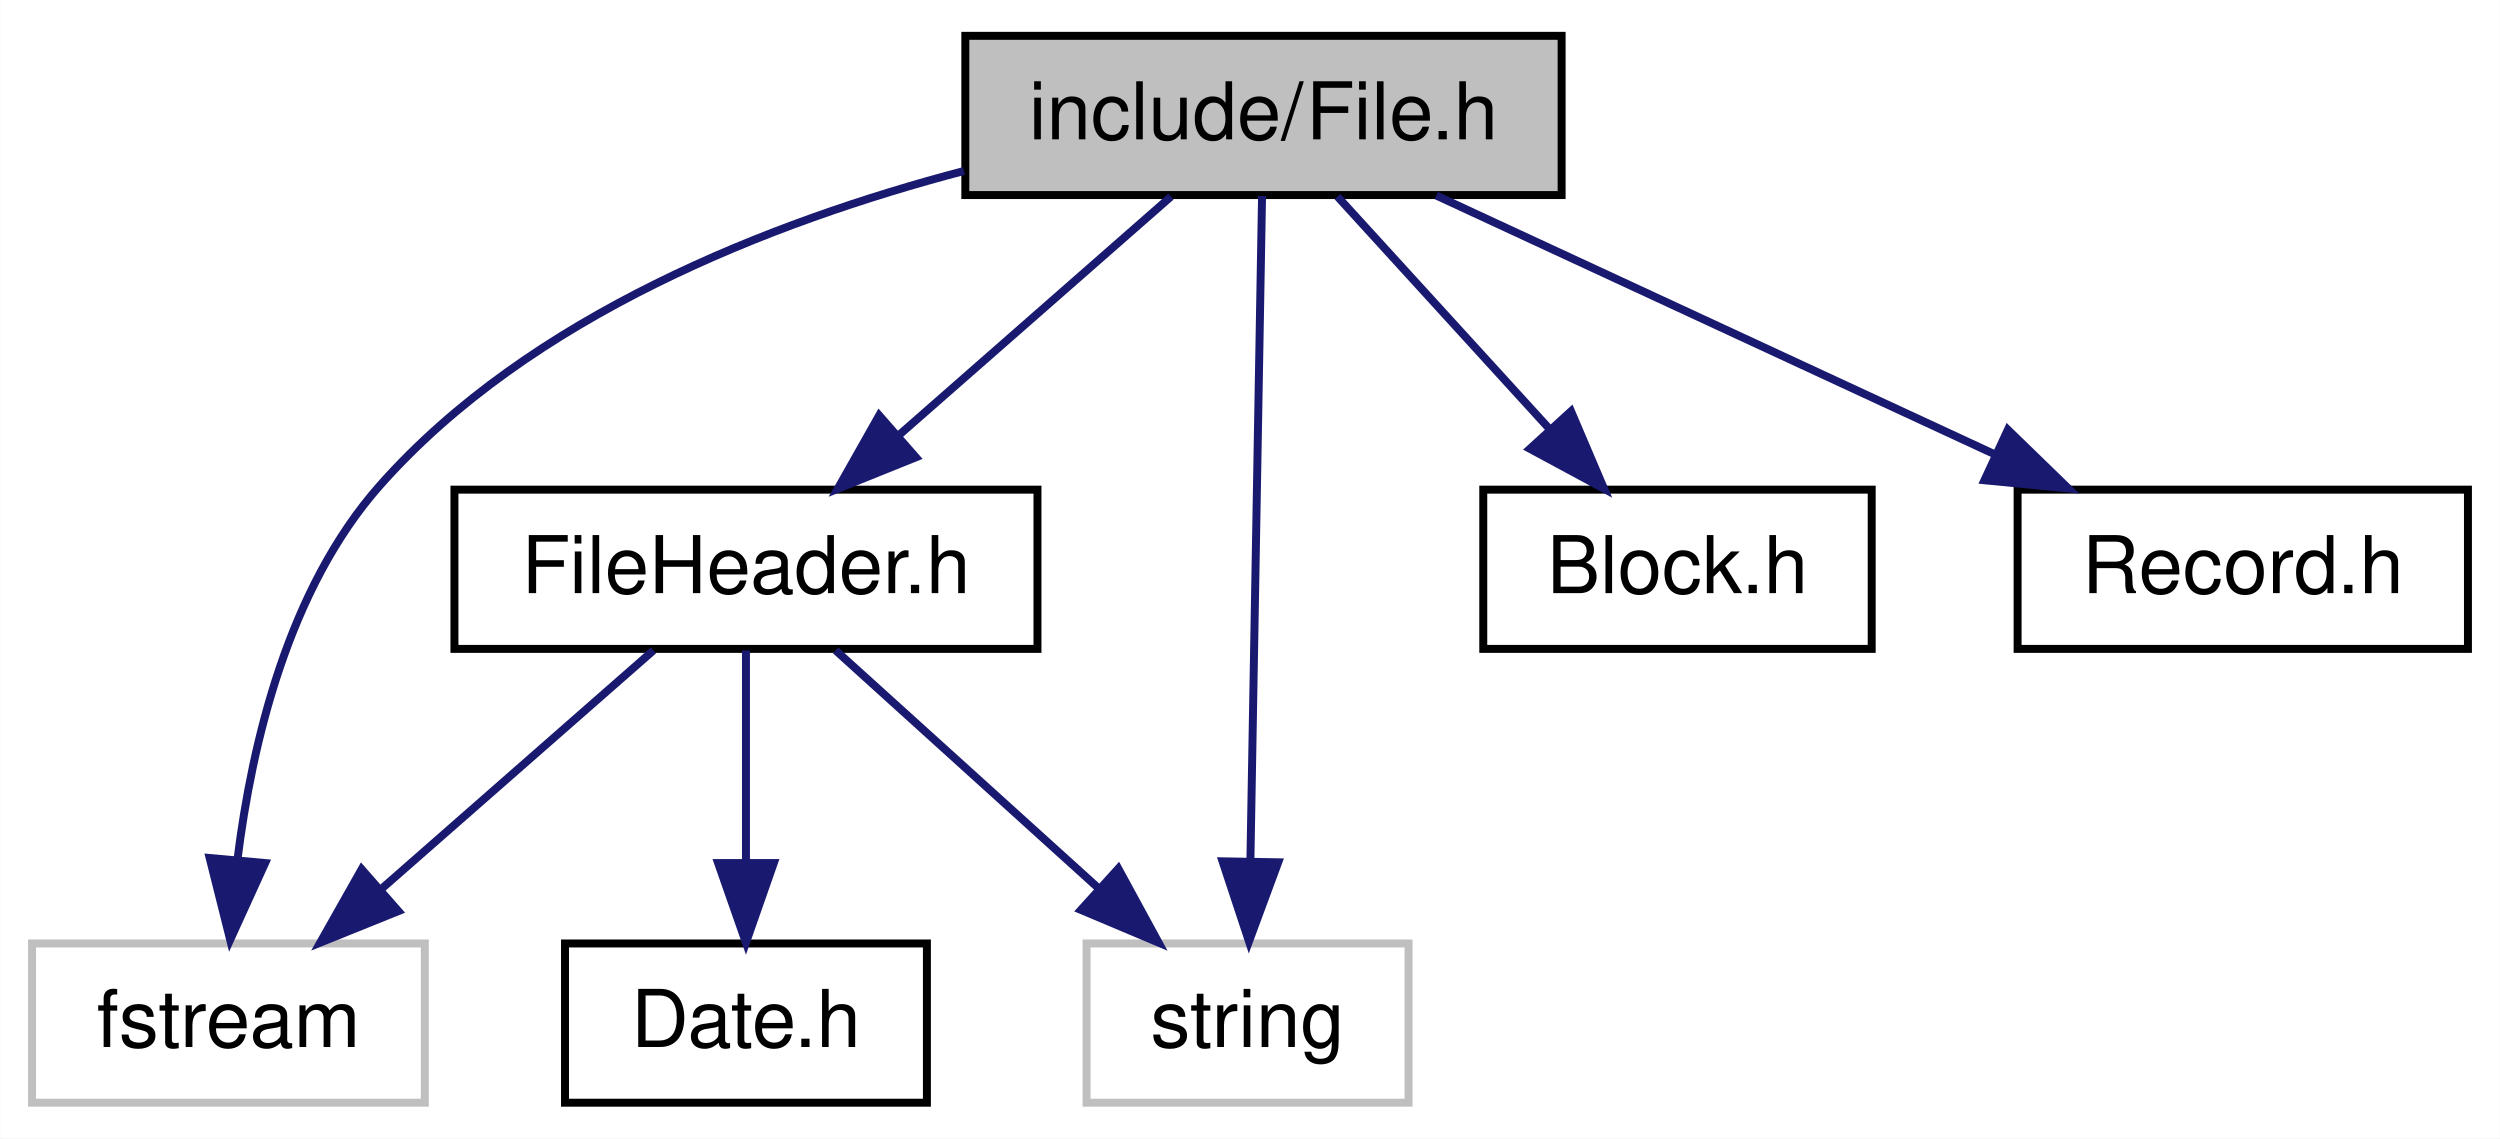
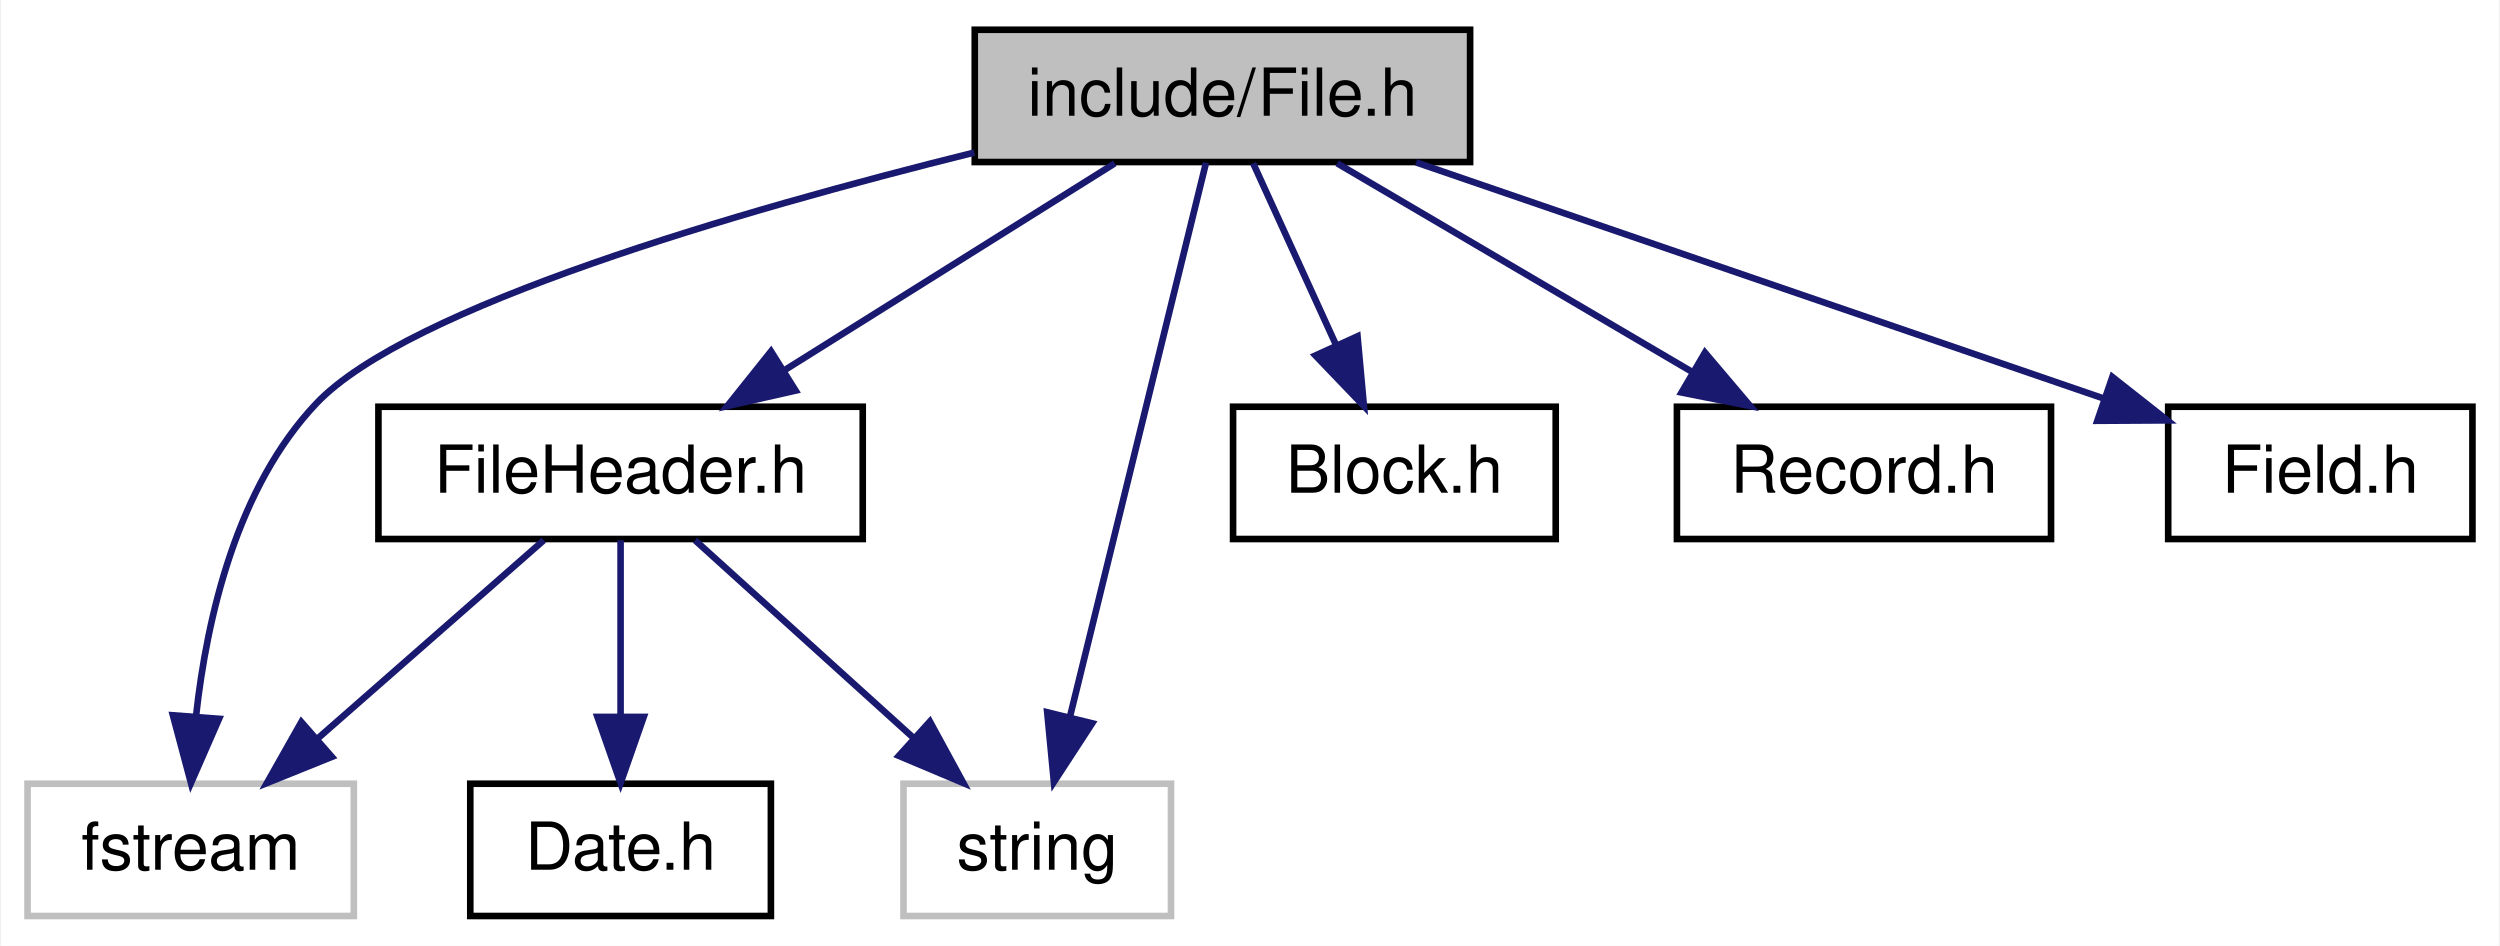
- <svg xmlns="http://www.w3.org/2000/svg" xmlns:xlink="http://www.w3.org/1999/xlink" width="314pt" height="143pt" viewBox="0.00 0.00 313.95 143.00">
+ <svg xmlns="http://www.w3.org/2000/svg" xmlns:xlink="http://www.w3.org/1999/xlink" width="378pt" height="143pt" viewBox="0.00 0.00 377.67 143.00">
  <g id="graph0" class="graph" transform="scale(1 1) rotate(0) translate(4 139)">
-     <polygon fill="white" stroke="transparent" points="-4,4 -4,-139 309.949,-139 309.949,4 -4,4" />
+     <polygon fill="white" stroke="transparent" points="-4,4 -4,-139 373.668,-139 373.668,4 -4,4" />
    <g id="node1" class="node">
-       <polygon fill="#bfbfbf" stroke="black" points="117.219,-114.5 117.219,-134.5 192.115,-134.5 192.115,-114.5 117.219,-114.5" />
-       <text text-anchor="middle" x="154.667" y="-121.5" font-family="Helvetica,sans-Serif" font-size="10.00">include/File.h</text>
+       <polygon fill="#bfbfbf" stroke="black" points="143.219,-114.5 143.219,-134.5 218.115,-134.5 218.115,-114.5 143.219,-114.5" />
+       <text text-anchor="middle" x="180.667" y="-121.5" font-family="Helvetica,sans-Serif" font-size="10.00">include/File.h</text>
    </g>
    <g id="node2" class="node">
      <polygon fill="white" stroke="#bfbfbf" points="0,-.5 0,-20.5 49.334,-20.5 49.334,-.5 0,-.5" />
      <text text-anchor="middle" x="24.667" y="-7.5" font-family="Helvetica,sans-Serif" font-size="10.00">fstream</text>
    </g>
    <g id="edge1" class="edge">
-       <path fill="none" stroke="midnightblue" d="M117.04,-117.526C92.866,-111.163 62.563,-99.361 43.667,-78 32.226,-65.066 27.63,-45.742 25.807,-31.08" />
-       <polygon fill="midnightblue" stroke="midnightblue" points="29.278,-30.601 24.885,-20.96 22.306,-31.236 29.278,-30.601" />
+       <path fill="none" stroke="midnightblue" d="M143.153,-115.938C107.554,-107.098 57.495,-92.579 43.667,-78 31.65,-65.331 27.134,-45.668 25.487,-30.826" />
+       <polygon fill="midnightblue" stroke="midnightblue" points="28.958,-30.317 24.709,-20.611 21.978,-30.848 28.958,-30.317" />
    </g>
    <g id="node3" class="node">
      <polygon fill="white" stroke="#bfbfbf" points="132.445,-.5 132.445,-20.5 172.889,-20.5 172.889,-.5 132.445,-.5" />
      <text text-anchor="middle" x="152.667" y="-7.5" font-family="Helvetica,sans-Serif" font-size="10.00">string</text>
    </g>
    <g id="edge2" class="edge">
-       <path fill="none" stroke="midnightblue" d="M154.489,-114.383C154.161,-95.67 153.453,-55.327 153.023,-30.787" />
-       <polygon fill="midnightblue" stroke="midnightblue" points="156.522,-30.695 152.847,-20.758 149.523,-30.818 156.522,-30.695" />
+       <path fill="none" stroke="midnightblue" d="M178.182,-114.383C173.586,-95.67 163.677,-55.327 157.65,-30.787" />
+       <polygon fill="midnightblue" stroke="midnightblue" points="160.971,-29.634 155.186,-20.758 154.173,-31.304 160.971,-29.634" />
    </g>
    <g id="node4" class="node">
      <g id="a_node4">
        <a xlink:href="FileHeader_8h.html" target="_top" xlink:title="Arquivo de declaração da classe FileHeader. ">
          <polygon fill="white" stroke="black" points="53.053,-57.5 53.053,-77.5 126.281,-77.5 126.281,-57.5 53.053,-57.5" />
          <text text-anchor="middle" x="89.667" y="-64.5" font-family="Helvetica,sans-Serif" font-size="10.00">FileHeader.h</text>
        </a>
      </g>
    </g>
    <g id="edge3" class="edge">
-       <path fill="none" stroke="midnightblue" d="M143.046,-114.309C133.526,-105.961 119.86,-93.977 108.739,-84.225" />
-       <polygon fill="midnightblue" stroke="midnightblue" points="111.013,-81.564 101.187,-77.602 106.398,-86.827 111.013,-81.564" />
+       <path fill="none" stroke="midnightblue" d="M164.398,-114.309C150.552,-105.637 130.442,-93.041 114.571,-83.099" />
+       <polygon fill="midnightblue" stroke="midnightblue" points="116.128,-79.945 105.795,-77.602 112.412,-85.877 116.128,-79.945" />
    </g>
    <g id="node6" class="node">
      <g id="a_node6">
        <a xlink:href="Block_8h.html" target="_top" xlink:title="Arquivo de declaração da classe Block. ">
          <polygon fill="white" stroke="black" points="182.274,-57.5 182.274,-77.5 231.06,-77.5 231.06,-57.5 182.274,-57.5" />
          <text text-anchor="middle" x="206.667" y="-64.5" font-family="Helvetica,sans-Serif" font-size="10.00">Block.h</text>
        </a>
      </g>
    </g>
    <g id="edge7" class="edge">
-       <path fill="none" stroke="midnightblue" d="M163.964,-114.309C171.358,-106.204 181.879,-94.672 190.627,-85.083" />
-       <polygon fill="midnightblue" stroke="midnightblue" points="193.297,-87.349 197.451,-77.602 188.126,-82.631 193.297,-87.349" />
+       <path fill="none" stroke="midnightblue" d="M185.315,-114.309C188.791,-106.69 193.647,-96.043 197.851,-86.829" />
+       <polygon fill="midnightblue" stroke="midnightblue" points="201.093,-88.153 202.059,-77.602 194.725,-85.248 201.093,-88.153" />
    </g>
    <g id="node7" class="node">
      <g id="a_node7">
        <a xlink:href="Record_8h.html" target="_top" xlink:title="Arquivo de declaração da classe Record. ">
          <polygon fill="white" stroke="black" points="249.386,-57.5 249.386,-77.5 305.949,-77.5 305.949,-57.5 249.386,-57.5" />
          <text text-anchor="middle" x="277.667" y="-64.5" font-family="Helvetica,sans-Serif" font-size="10.00">Record.h</text>
        </a>
      </g>
    </g>
    <g id="edge8" class="edge">
-       <path fill="none" stroke="midnightblue" d="M176.374,-114.441C195.839,-105.421 224.623,-92.081 246.538,-81.925" />
-       <polygon fill="midnightblue" stroke="midnightblue" points="248.162,-85.031 255.763,-77.65 245.219,-78.68 248.162,-85.031" />
+       <path fill="none" stroke="midnightblue" d="M198.009,-114.309C212.906,-105.556 234.604,-92.805 251.594,-82.821" />
+       <polygon fill="midnightblue" stroke="midnightblue" points="253.627,-85.686 260.476,-77.602 250.081,-79.651 253.627,-85.686" />
+     </g>
+     <g id="node8" class="node">
+       <g id="a_node8">
+         <a xlink:href="Field_8h.html" target="_top" xlink:title="Arquivo de declaração da classe Field. ">
+           <polygon fill="white" stroke="black" points="323.666,-57.5 323.666,-77.5 369.668,-77.5 369.668,-57.5 323.666,-57.5" />
+           <text text-anchor="middle" x="346.667" y="-64.5" font-family="Helvetica,sans-Serif" font-size="10.00">Field.h</text>
+         </a>
+       </g>
+     </g>
+     <g id="edge9" class="edge">
+       <path fill="none" stroke="midnightblue" d="M209.962,-114.441C239.063,-104.448 283.6,-89.155 313.869,-78.762" />
+       <polygon fill="midnightblue" stroke="midnightblue" points="315.223,-81.998 323.545,-75.44 312.95,-75.377 315.223,-81.998" />
    </g>
    <g id="edge4" class="edge">
      <path fill="none" stroke="midnightblue" d="M78.046,-57.309C68.526,-48.961 54.86,-36.977 43.739,-27.225" />
      <polygon fill="midnightblue" stroke="midnightblue" points="46.013,-24.564 36.187,-20.602 41.398,-29.827 46.013,-24.564" />
    </g>
    <g id="edge5" class="edge">
      <path fill="none" stroke="midnightblue" d="M100.93,-57.309C110.068,-49.042 123.146,-37.209 133.867,-27.51" />
      <polygon fill="midnightblue" stroke="midnightblue" points="136.434,-29.907 141.501,-20.602 131.738,-24.716 136.434,-29.907" />
    </g>
    <g id="node5" class="node">
      <g id="a_node5">
        <a xlink:href="Date_8h.html" target="_top" xlink:title="Arquivo de declaração da classe Date. ">
          <polygon fill="white" stroke="black" points="66.94,-.5 66.94,-20.5 112.394,-20.5 112.394,-.5 66.94,-.5" />
          <text text-anchor="middle" x="89.667" y="-7.5" font-family="Helvetica,sans-Serif" font-size="10.00">Date.h</text>
        </a>
      </g>
    </g>
    <g id="edge6" class="edge">
      <path fill="none" stroke="midnightblue" d="M89.667,-57.309C89.667,-49.934 89.667,-39.72 89.667,-30.715" />
      <polygon fill="midnightblue" stroke="midnightblue" points="93.167,-30.602 89.667,-20.602 86.167,-30.602 93.167,-30.602" />
    </g>
  </g>
</svg>
